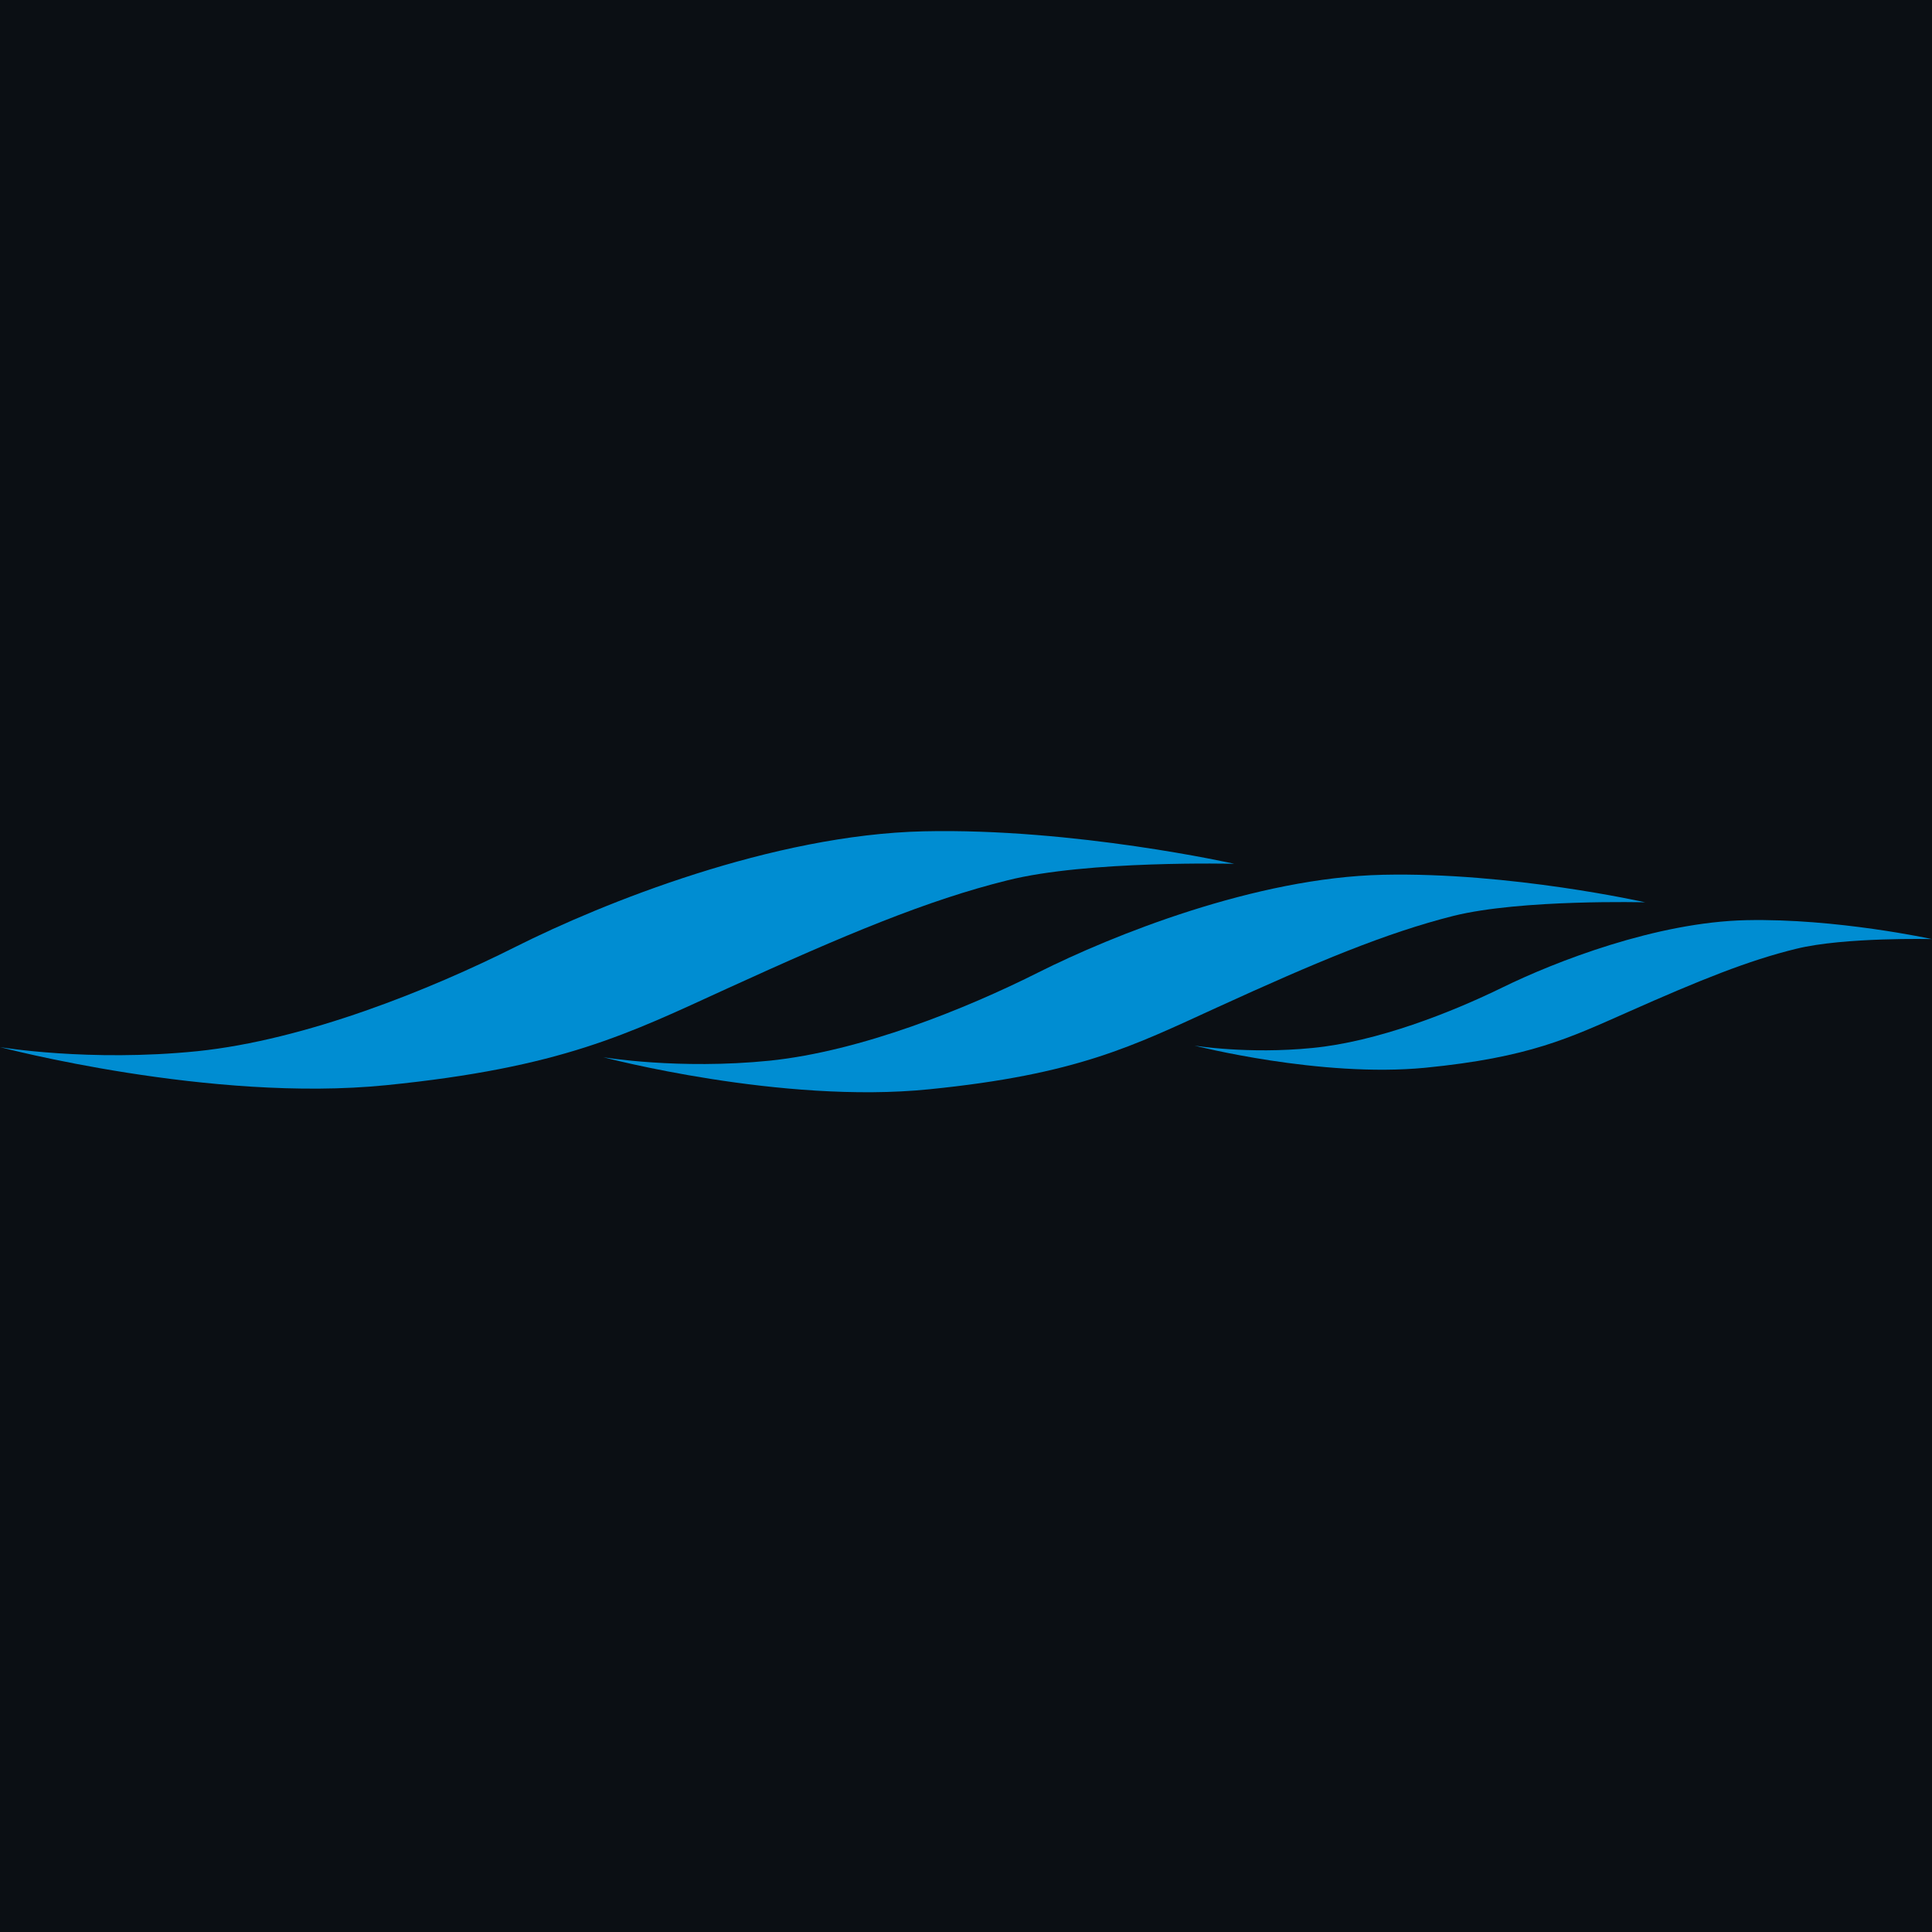
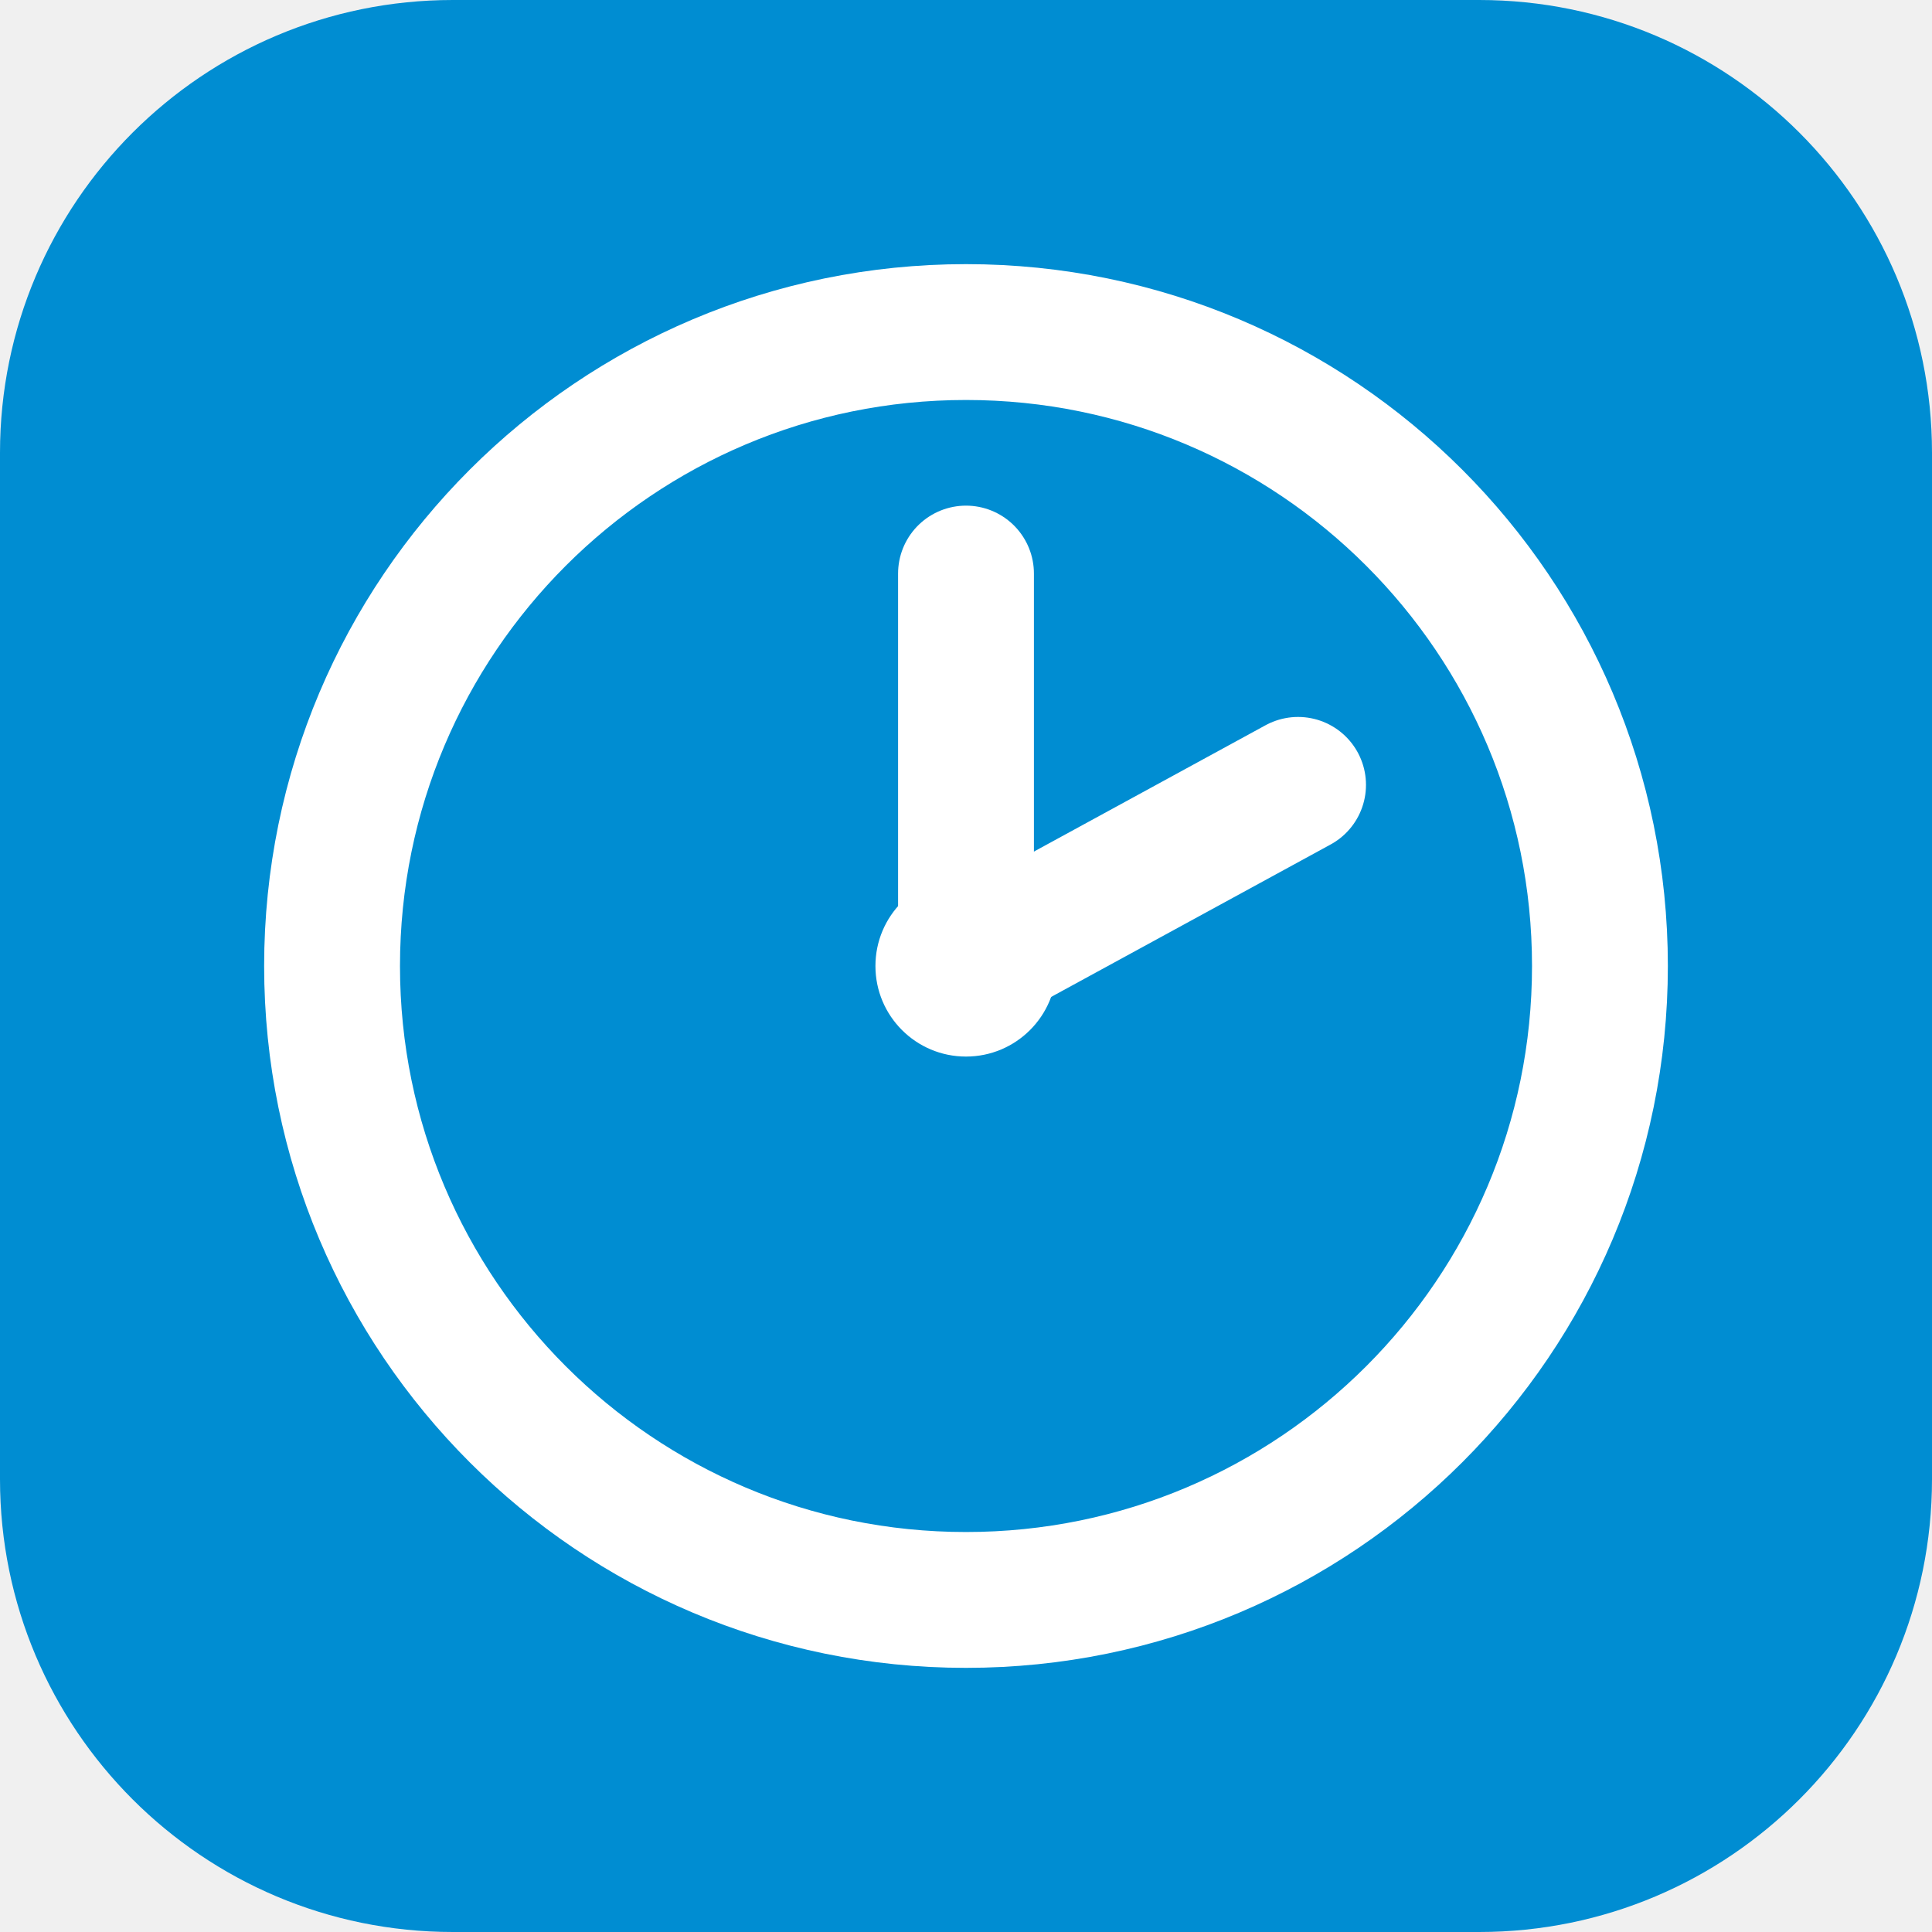
- <svg xmlns="http://www.w3.org/2000/svg" viewBox="645.4 -565.1 898.0 898.0">
-   <rect x="645.4" y="-565.1" width="898.0" height="898.0" fill="#0b0f14" />
-   <path d="M1219.1-163.6c0,0-74.2-16.7-144.4-15.1c-70.2,1.6-149.1,33.3-189.5,53.6c-40,20.1-97.8,43.4-148.1,48.6 c-50.3,5.1-91.7-1.9-91.7-1.9s97.9,25.9,179.5,17.7c81.6-8.2,112.3-23.8,158.2-44.8c55.4-25.3,93.4-41.2,130.5-50.4 C1150.8-165.3,1219.1-163.6,1219.1-163.6L1219.1-163.6z" fill="#008dd2" />
-   <path d="M1543.4-128.6c0,0-44.3-9.7-86.3-8.8c-41.9,0.9-89.1,19.4-113.2,31.2c-23.9,11.7-58.4,25.3-88.5,28.2 c-30.1,3-54.8-1.1-54.8-1.1s58.5,15,107.2,10.3c48.7-4.8,67.1-13.9,94.5-26c33.1-14.7,55.8-23.9,78-29.3 C1502.6-129.6,1543.4-128.6,1543.4-128.6L1543.4-128.6z" fill="#008dd2" />
-   <path d="M1410.1-145.7c0,0-62.6-14.1-121.9-12.8c-59.2,1.3-125.9,28.2-160,45.3c-33.8,17-82.6,36.7-125,41.1 c-42.5,4.3-77.4-1.6-77.4-1.6s82.7,21.9,151.5,14.9c68.9-6.9,94.8-20.2,133.5-37.9c46.8-21.4,78.9-34.8,110.2-42.7 C1352.4-147.2,1410.1-145.7,1410.1-145.7L1410.1-145.7z" fill="#008dd2" />
+ <svg xmlns="http://www.w3.org/2000/svg" viewBox="0 0 64 64">
+   <rect width="64" height="64" rx="15" fill="#008dd2" />
+   <circle cx="32" cy="32" r="21" fill="none" stroke="#ffffff" stroke-width="4.5" />
+   <line x1="32" y1="32" x2="32" y2="19" stroke="#ffffff" stroke-width="4.5" stroke-linecap="round" />
+   <line x1="32" y1="32" x2="43" y2="26" stroke="#ffffff" stroke-width="4.5" stroke-linecap="round" />
+   <circle cx="32" cy="32" r="3" fill="#ffffff" />
</svg>
